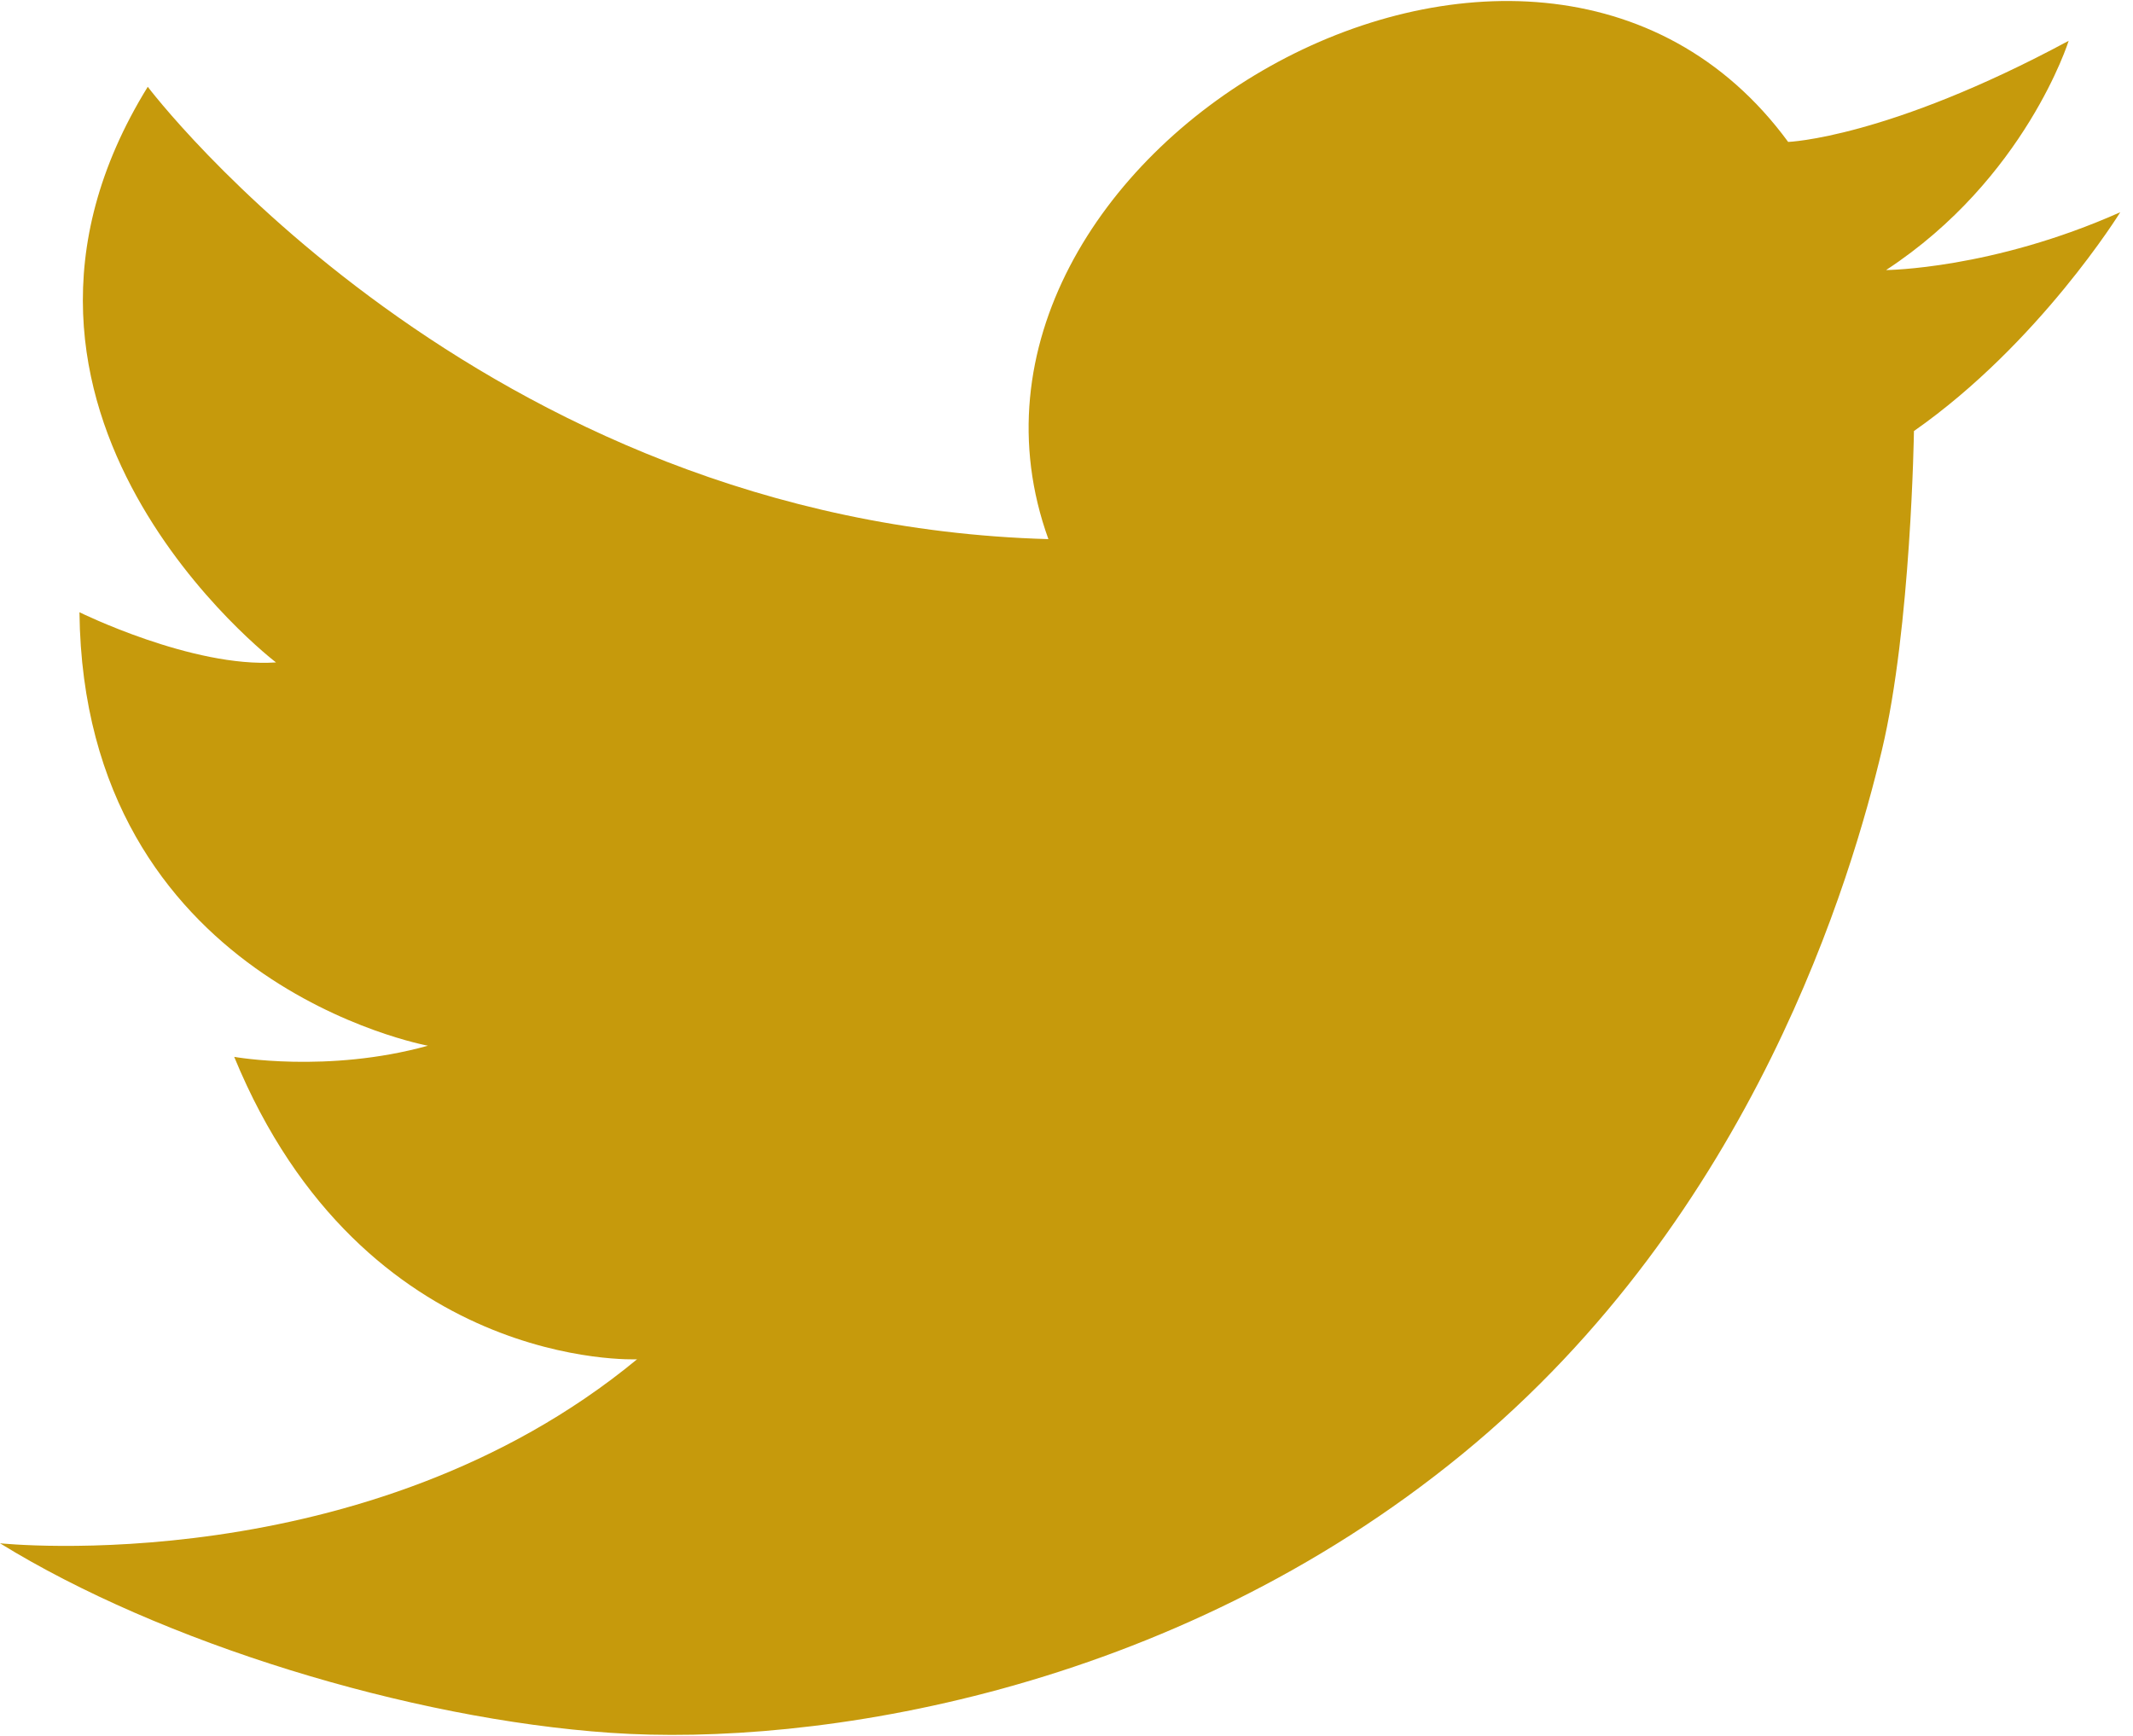
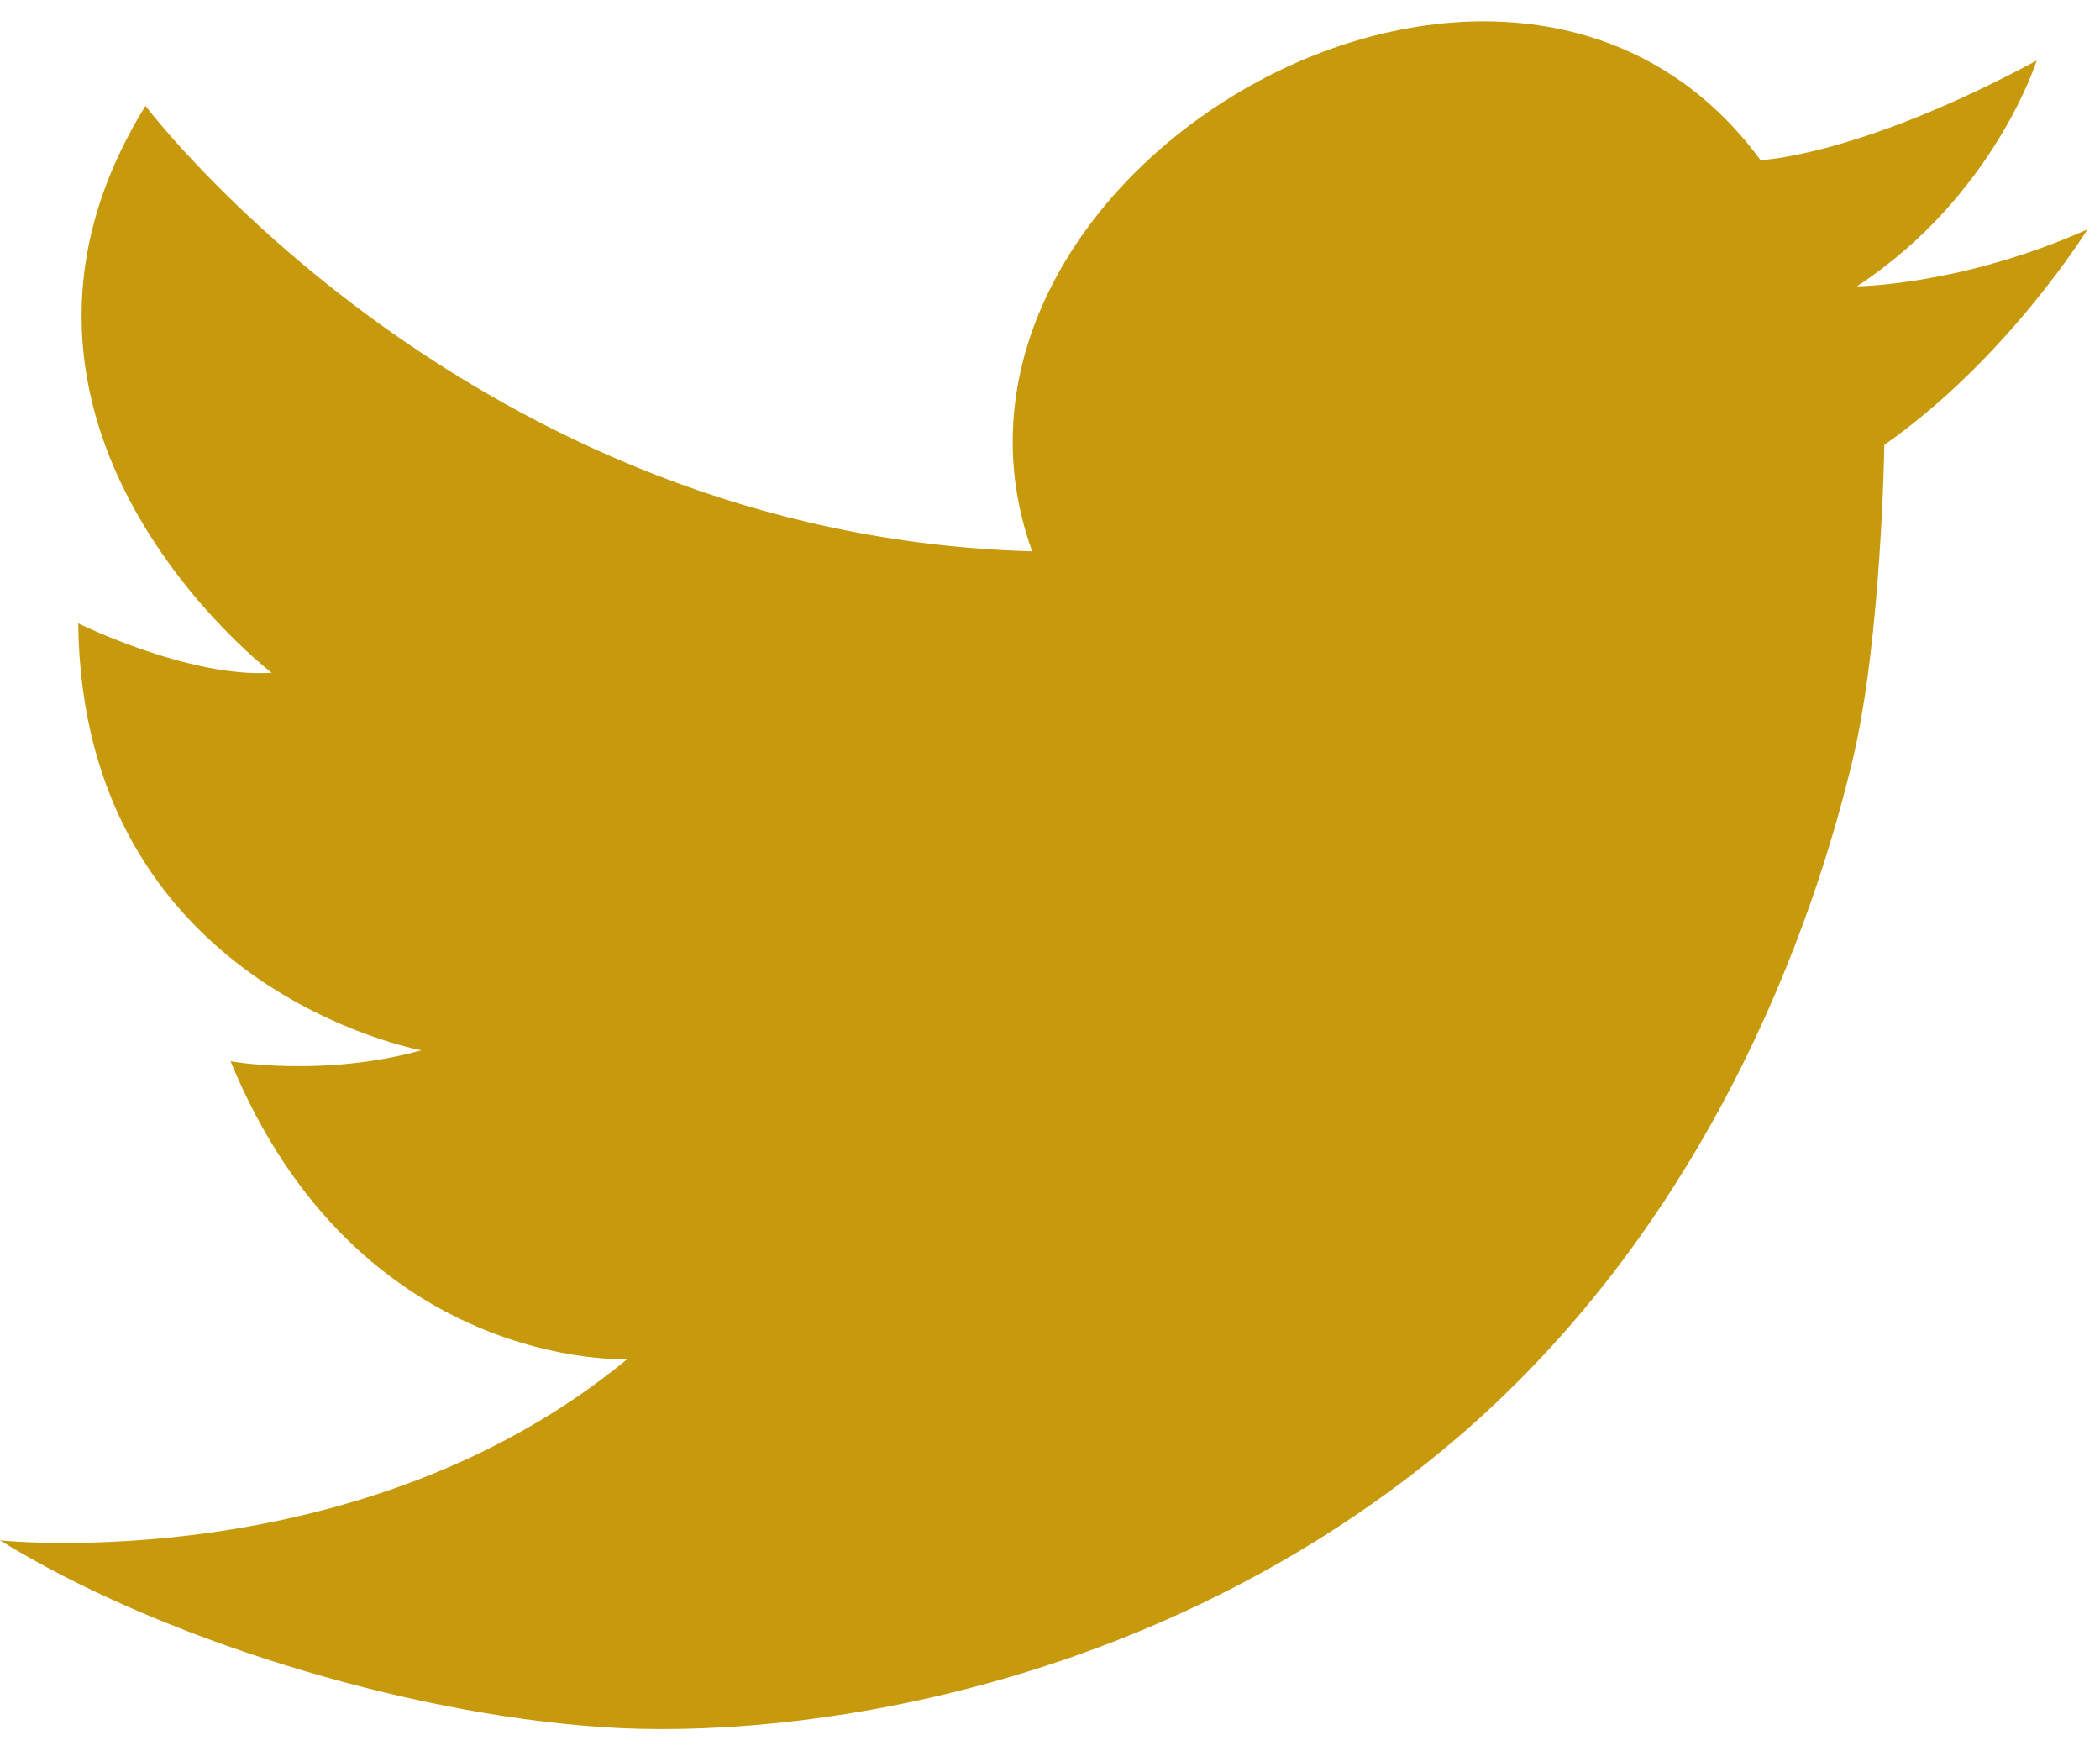
- <svg xmlns="http://www.w3.org/2000/svg" width="43" height="35" viewBox="0 0 123 100" fill="none">
+ <svg xmlns="http://www.w3.org/2000/svg" width="30" height="25" viewBox="0 0 123 100" fill="none">
  <path d="M60.456 31.035C52.491 8.967 88.343 -12.014 103.115 8.127C103.115 8.127 108.841 7.921 119.291 2.295C119.291 2.295 116.799 10.252 108.761 15.517C108.761 15.517 114.87 15.478 122.265 12.182C122.265 12.182 117.602 19.738 110.368 24.802C110.368 24.802 110.207 36.136 108.519 43.21C106.831 50.284 101.204 69.978 84.323 83.805C67.443 97.631 46.864 100.685 35.209 99.881C23.553 99.078 9.245 94.656 0 88.949C0 88.949 21.141 91.2 36.736 78.338C36.736 78.338 20.98 79.062 13.505 60.895C13.505 60.895 18.89 61.86 24.678 60.252C24.678 60.252 4.823 56.634 4.582 35.252C4.582 35.252 11.093 38.468 15.916 38.146C15.916 38.146 -3.055 23.677 8.521 4.948C8.521 4.948 27.507 30.113 60.456 31.035Z" fill="#C69A0C" />
</svg>
